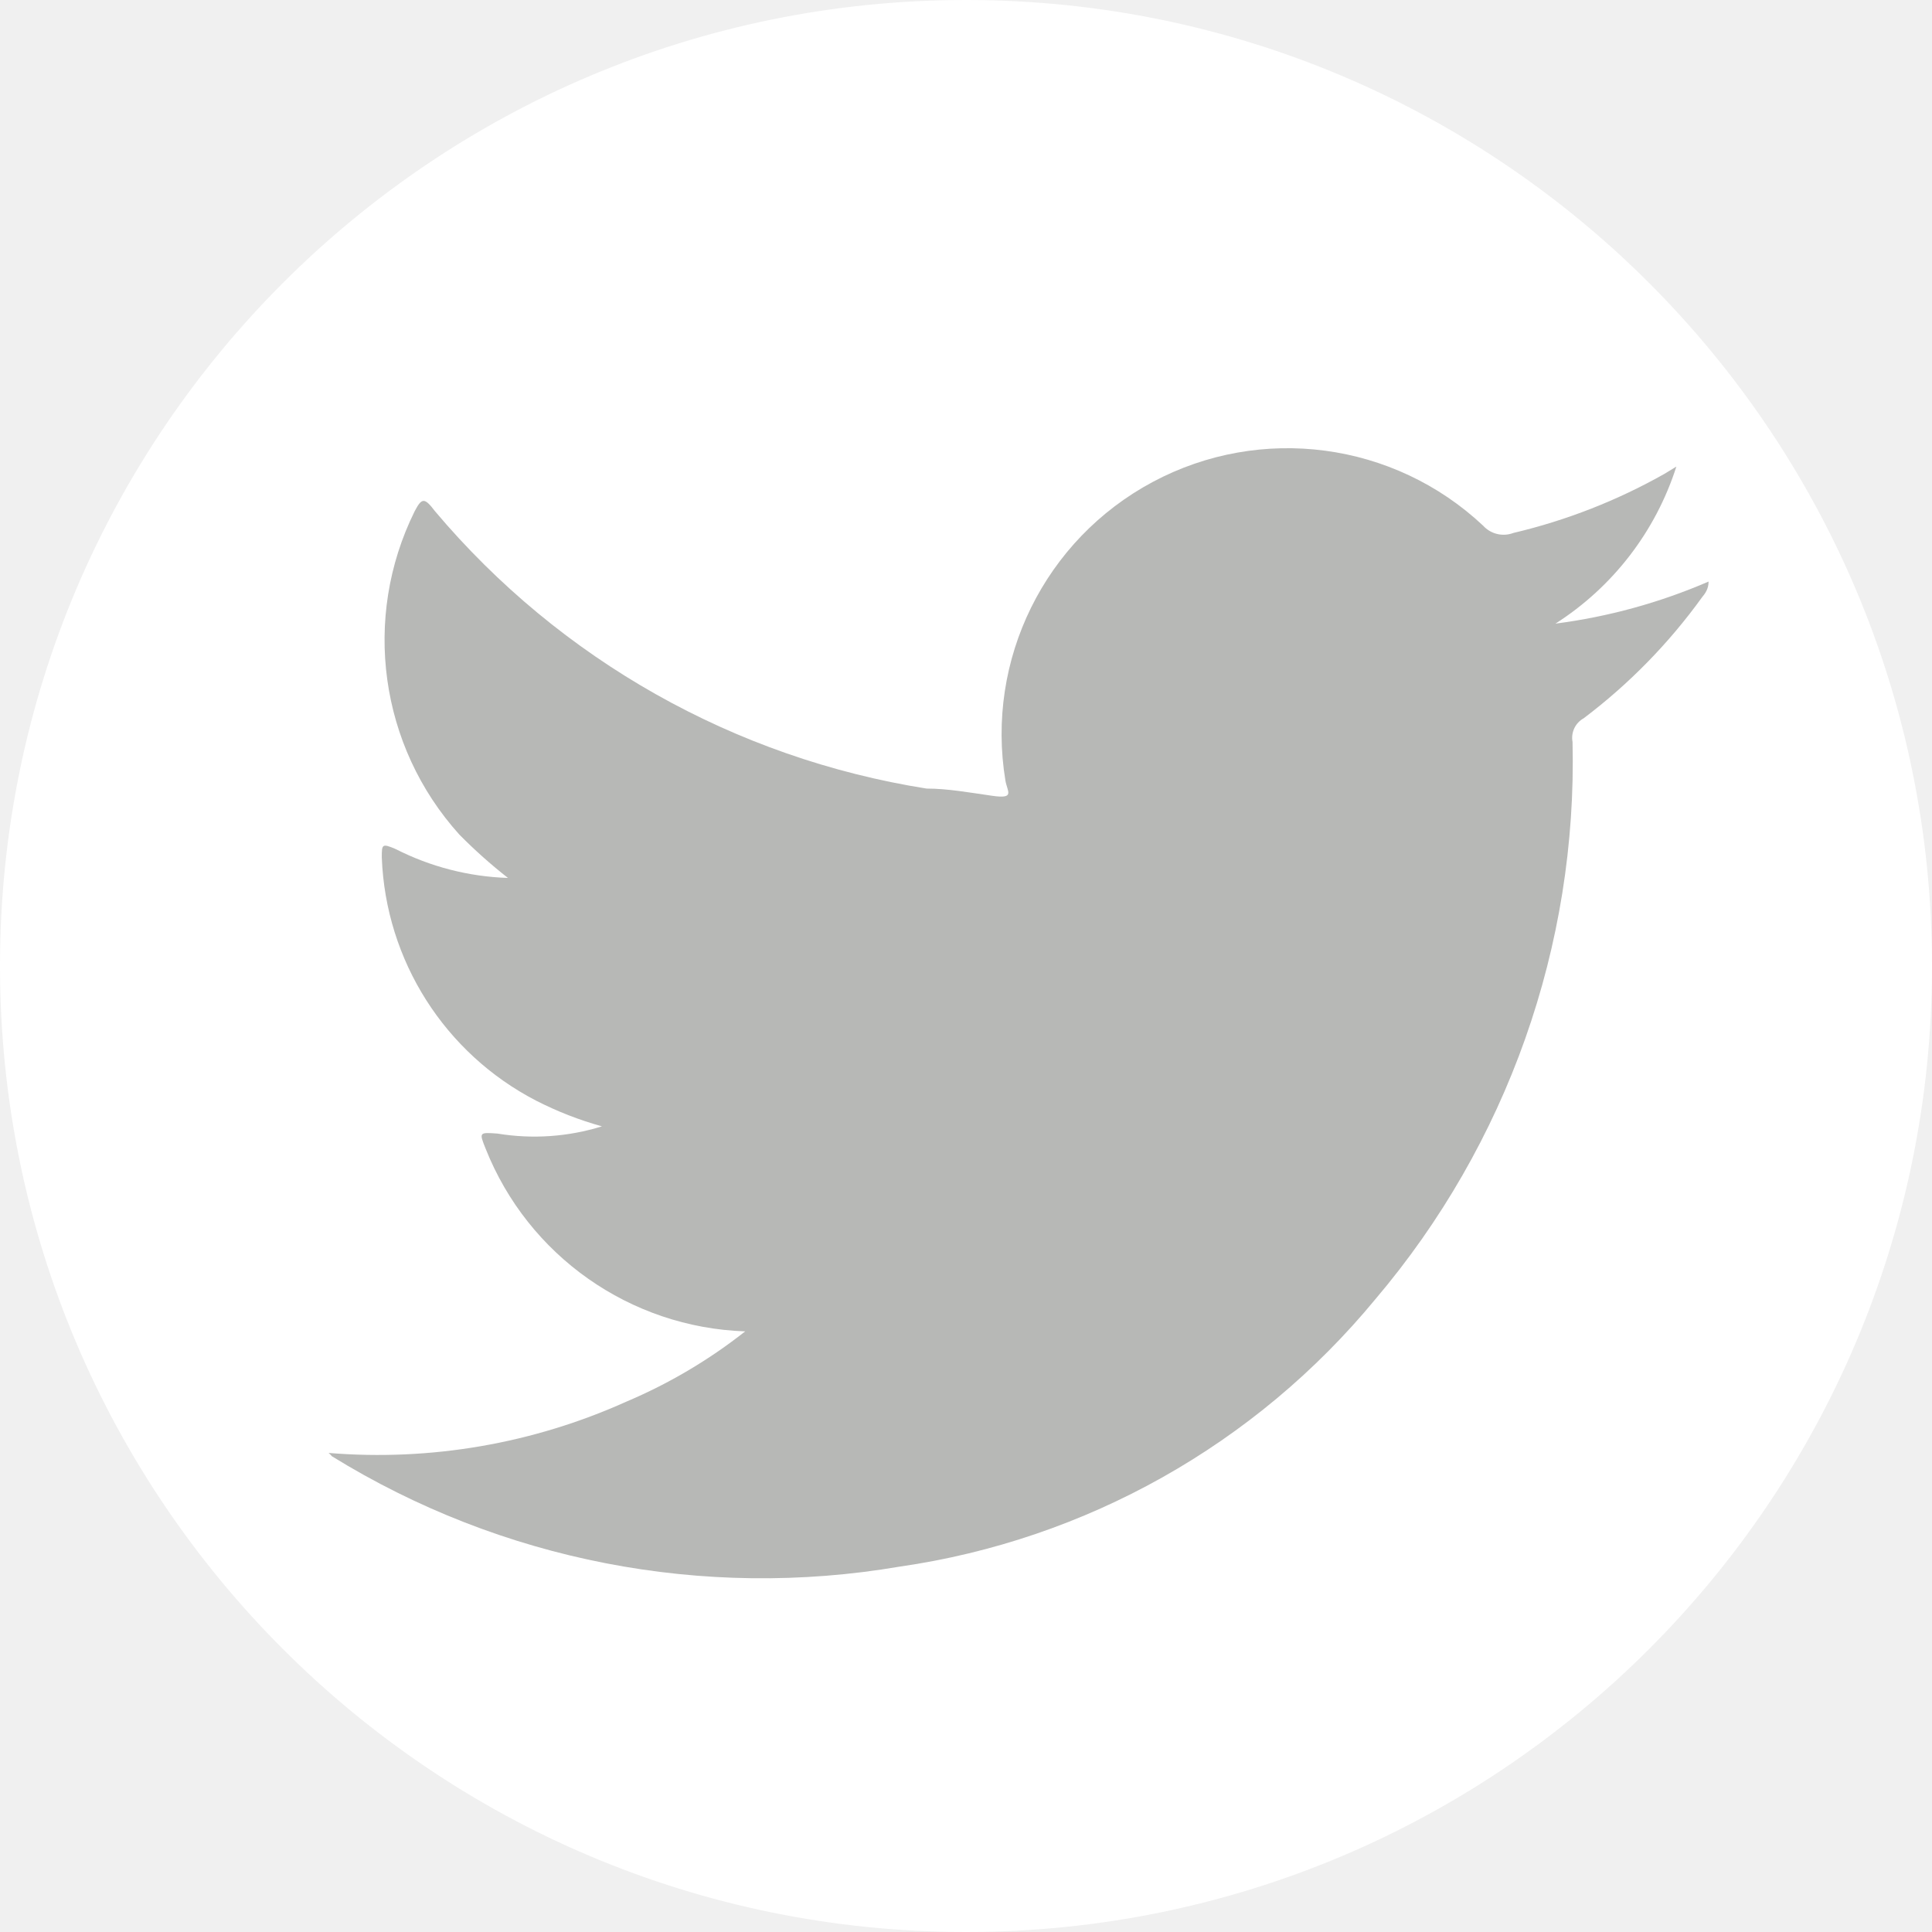
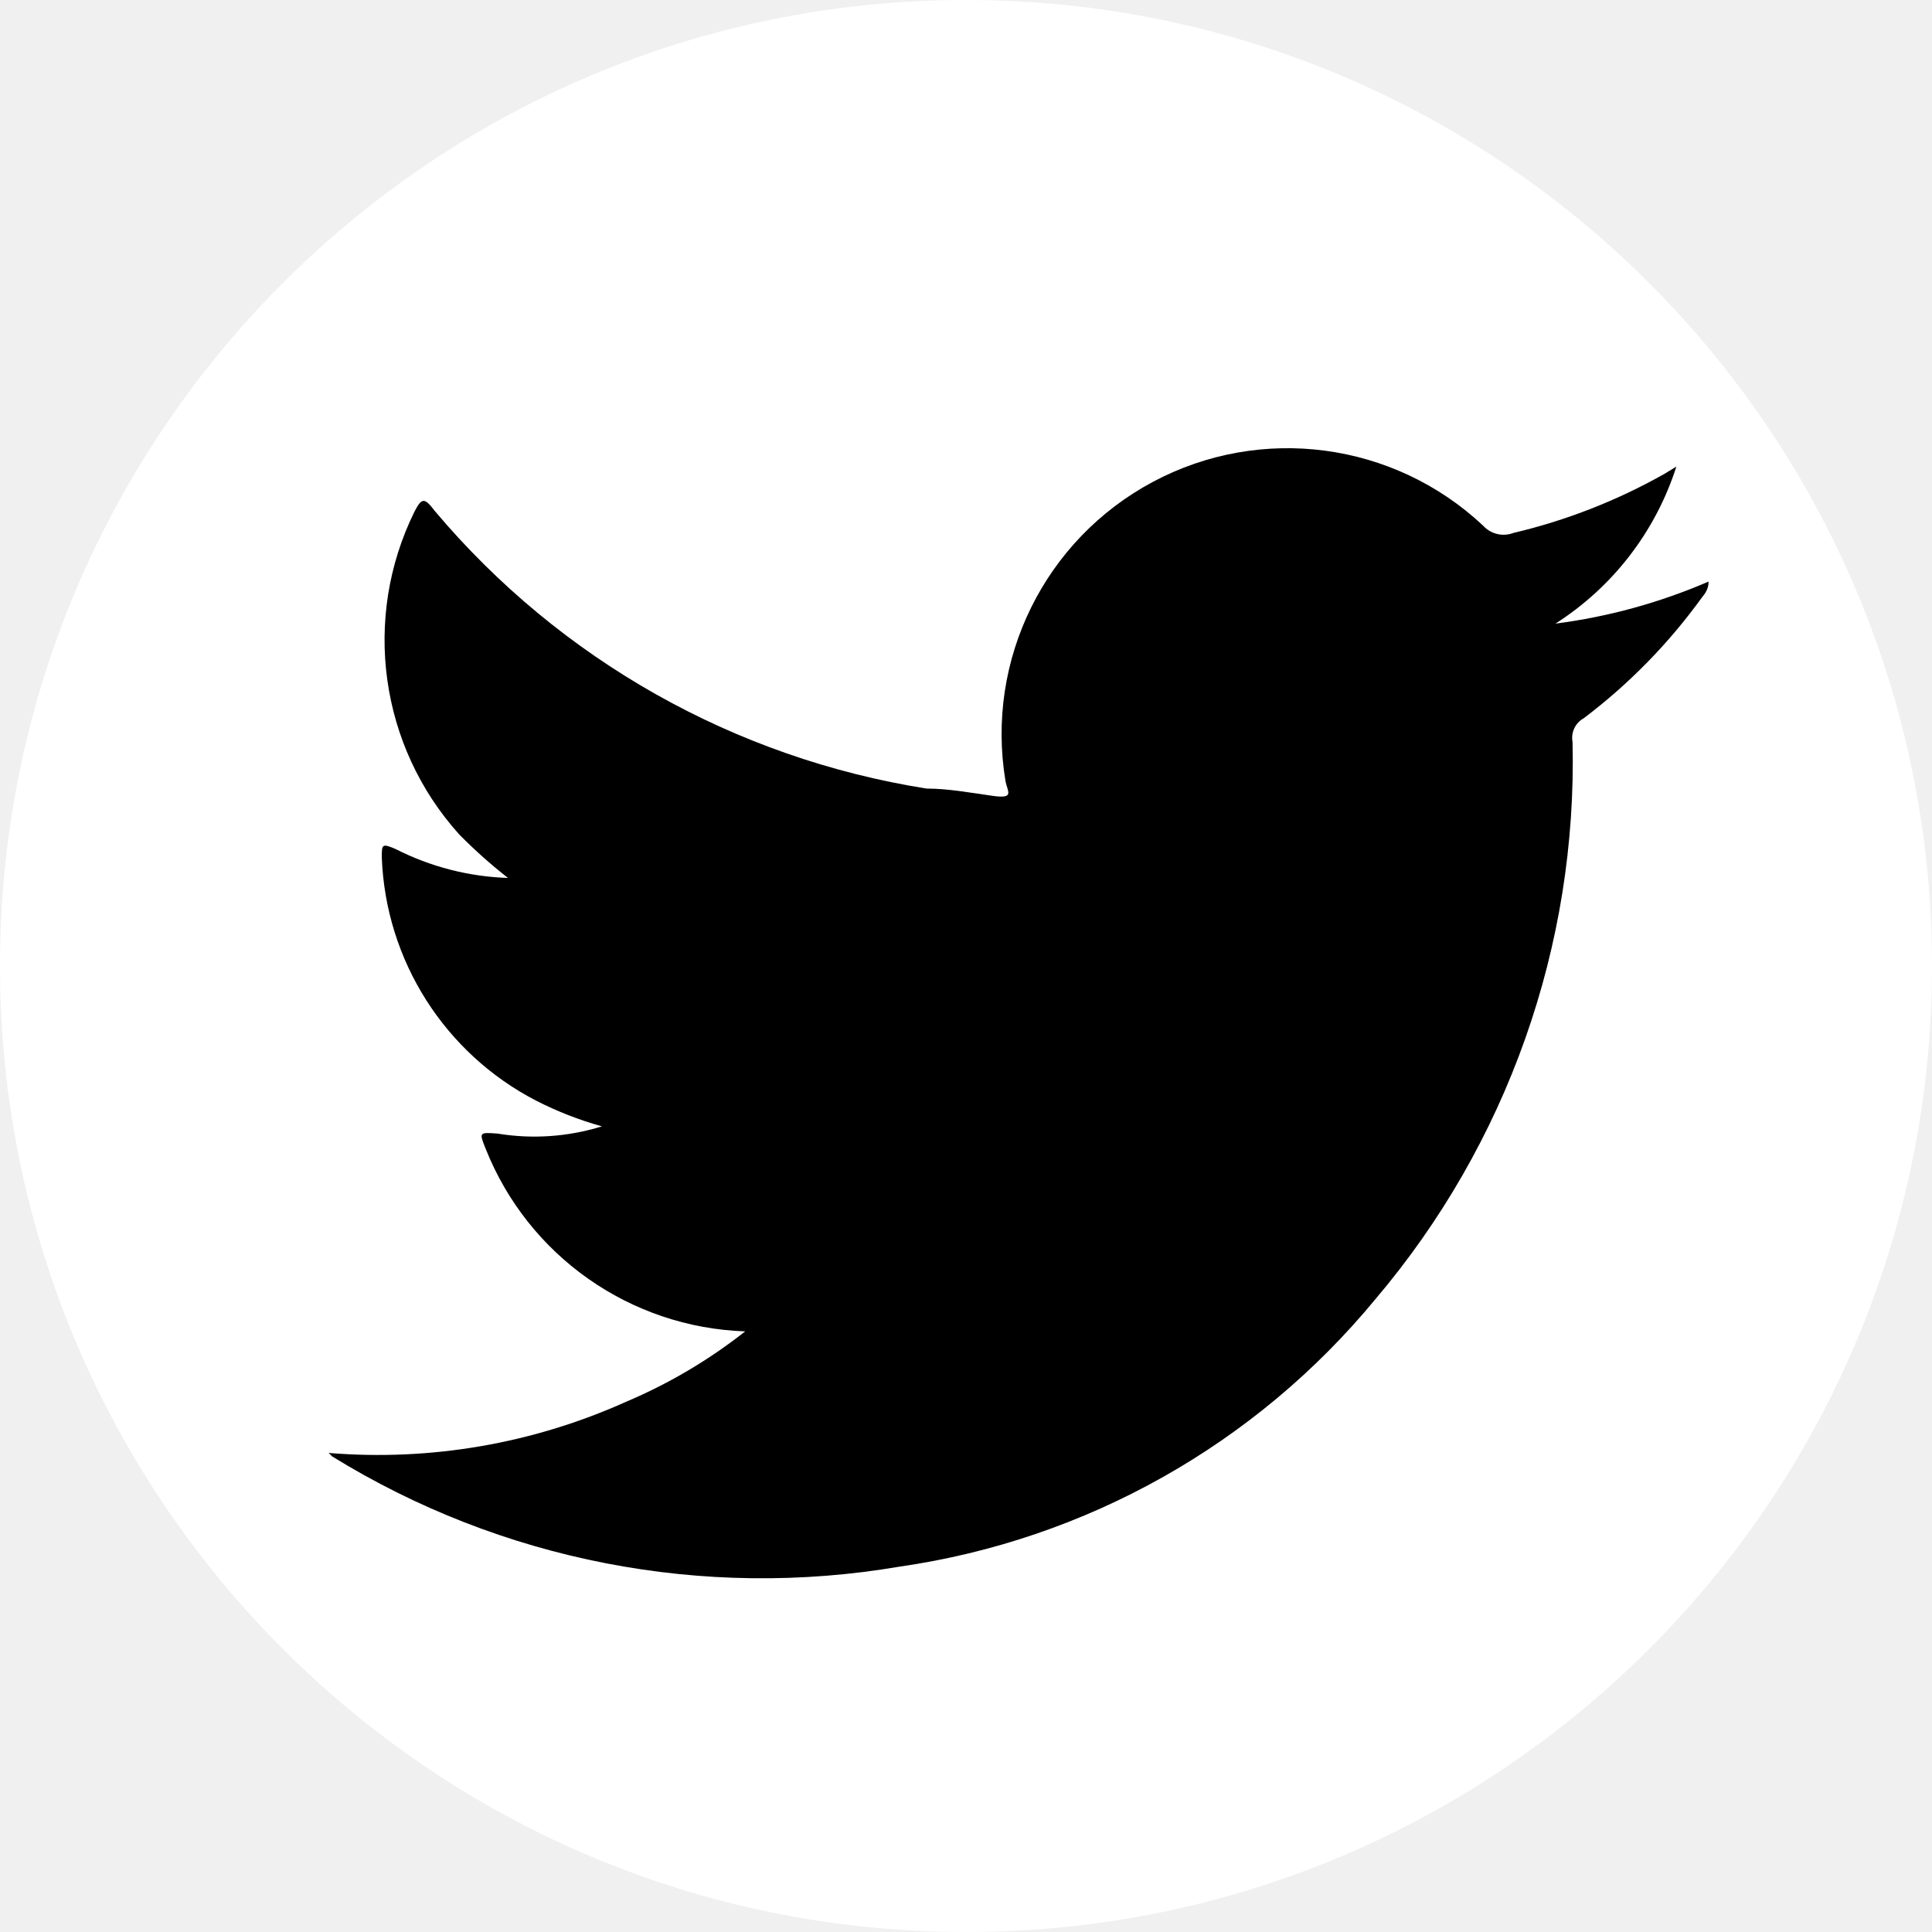
<svg xmlns="http://www.w3.org/2000/svg" viewBox="0 0 29.4 29.4">
  <path d="M29.4,14.7A14.7,14.7,0,1,1,14.71,0,14.7,14.7,0,0,1,29.4,14.7Z" style="fill:#fff;fill-rule:evenodd" />
-   <path d="M5,22.11a9.2,9.2,0,0,0,4.53-.78,7.88,7.88,0,0,0,1.81-1.07,4.41,4.41,0,0,1-3.95-2.78c-.1-.25-.1-.25.18-.23a3.46,3.46,0,0,0,1.59-.11,5.33,5.33,0,0,1-1-.39,4.35,4.35,0,0,1-2.35-3.7c0-.2,0-.22.21-.13a4.06,4.06,0,0,0,1.71.44,7.8,7.8,0,0,1-.74-.66,4.42,4.42,0,0,1-.68-4.92c.11-.21.15-.21.31,0A12.3,12.3,0,0,0,14.1,12c.32,0,.65.06,1,.11s.23-.06.2-.23A4.35,4.35,0,0,1,22.57,8a.42.42,0,0,0,.46.11,8.77,8.77,0,0,0,2.3-.9l.18-.11a4.44,4.44,0,0,1-1.84,2.39A8.67,8.67,0,0,0,26,8.85c0,.11-.05.18-.1.24a8.63,8.63,0,0,1-1.8,1.84.34.34,0,0,0-.17.36,12.64,12.64,0,0,1-3,8.48,11.51,11.51,0,0,1-7.24,4.07,12.46,12.46,0,0,1-8.64-1.68A.3.3,0,0,0,5,22.11Z" style="fill:#b7b8b6;fill-rule:evenodd" />
+   <path d="M5,22.11a9.2,9.2,0,0,0,4.53-.78,7.88,7.88,0,0,0,1.81-1.07,4.41,4.41,0,0,1-3.95-2.78c-.1-.25-.1-.25.18-.23a3.46,3.46,0,0,0,1.59-.11,5.33,5.33,0,0,1-1-.39,4.35,4.35,0,0,1-2.35-3.7c0-.2,0-.22.21-.13a4.06,4.06,0,0,0,1.71.44,7.8,7.8,0,0,1-.74-.66,4.42,4.42,0,0,1-.68-4.92c.11-.21.15-.21.31,0A12.3,12.3,0,0,0,14.1,12c.32,0,.65.06,1,.11s.23-.06.2-.23A4.35,4.35,0,0,1,22.57,8a.42.42,0,0,0,.46.11,8.77,8.77,0,0,0,2.3-.9l.18-.11a4.44,4.44,0,0,1-1.84,2.39A8.67,8.67,0,0,0,26,8.85c0,.11-.05.18-.1.24a8.63,8.63,0,0,1-1.8,1.84.34.34,0,0,0-.17.36,12.64,12.64,0,0,1-3,8.48,11.51,11.51,0,0,1-7.24,4.07,12.46,12.46,0,0,1-8.64-1.68A.3.3,0,0,0,5,22.11Z" style="fill:#000;fill-rule:evenodd" />
</svg>
